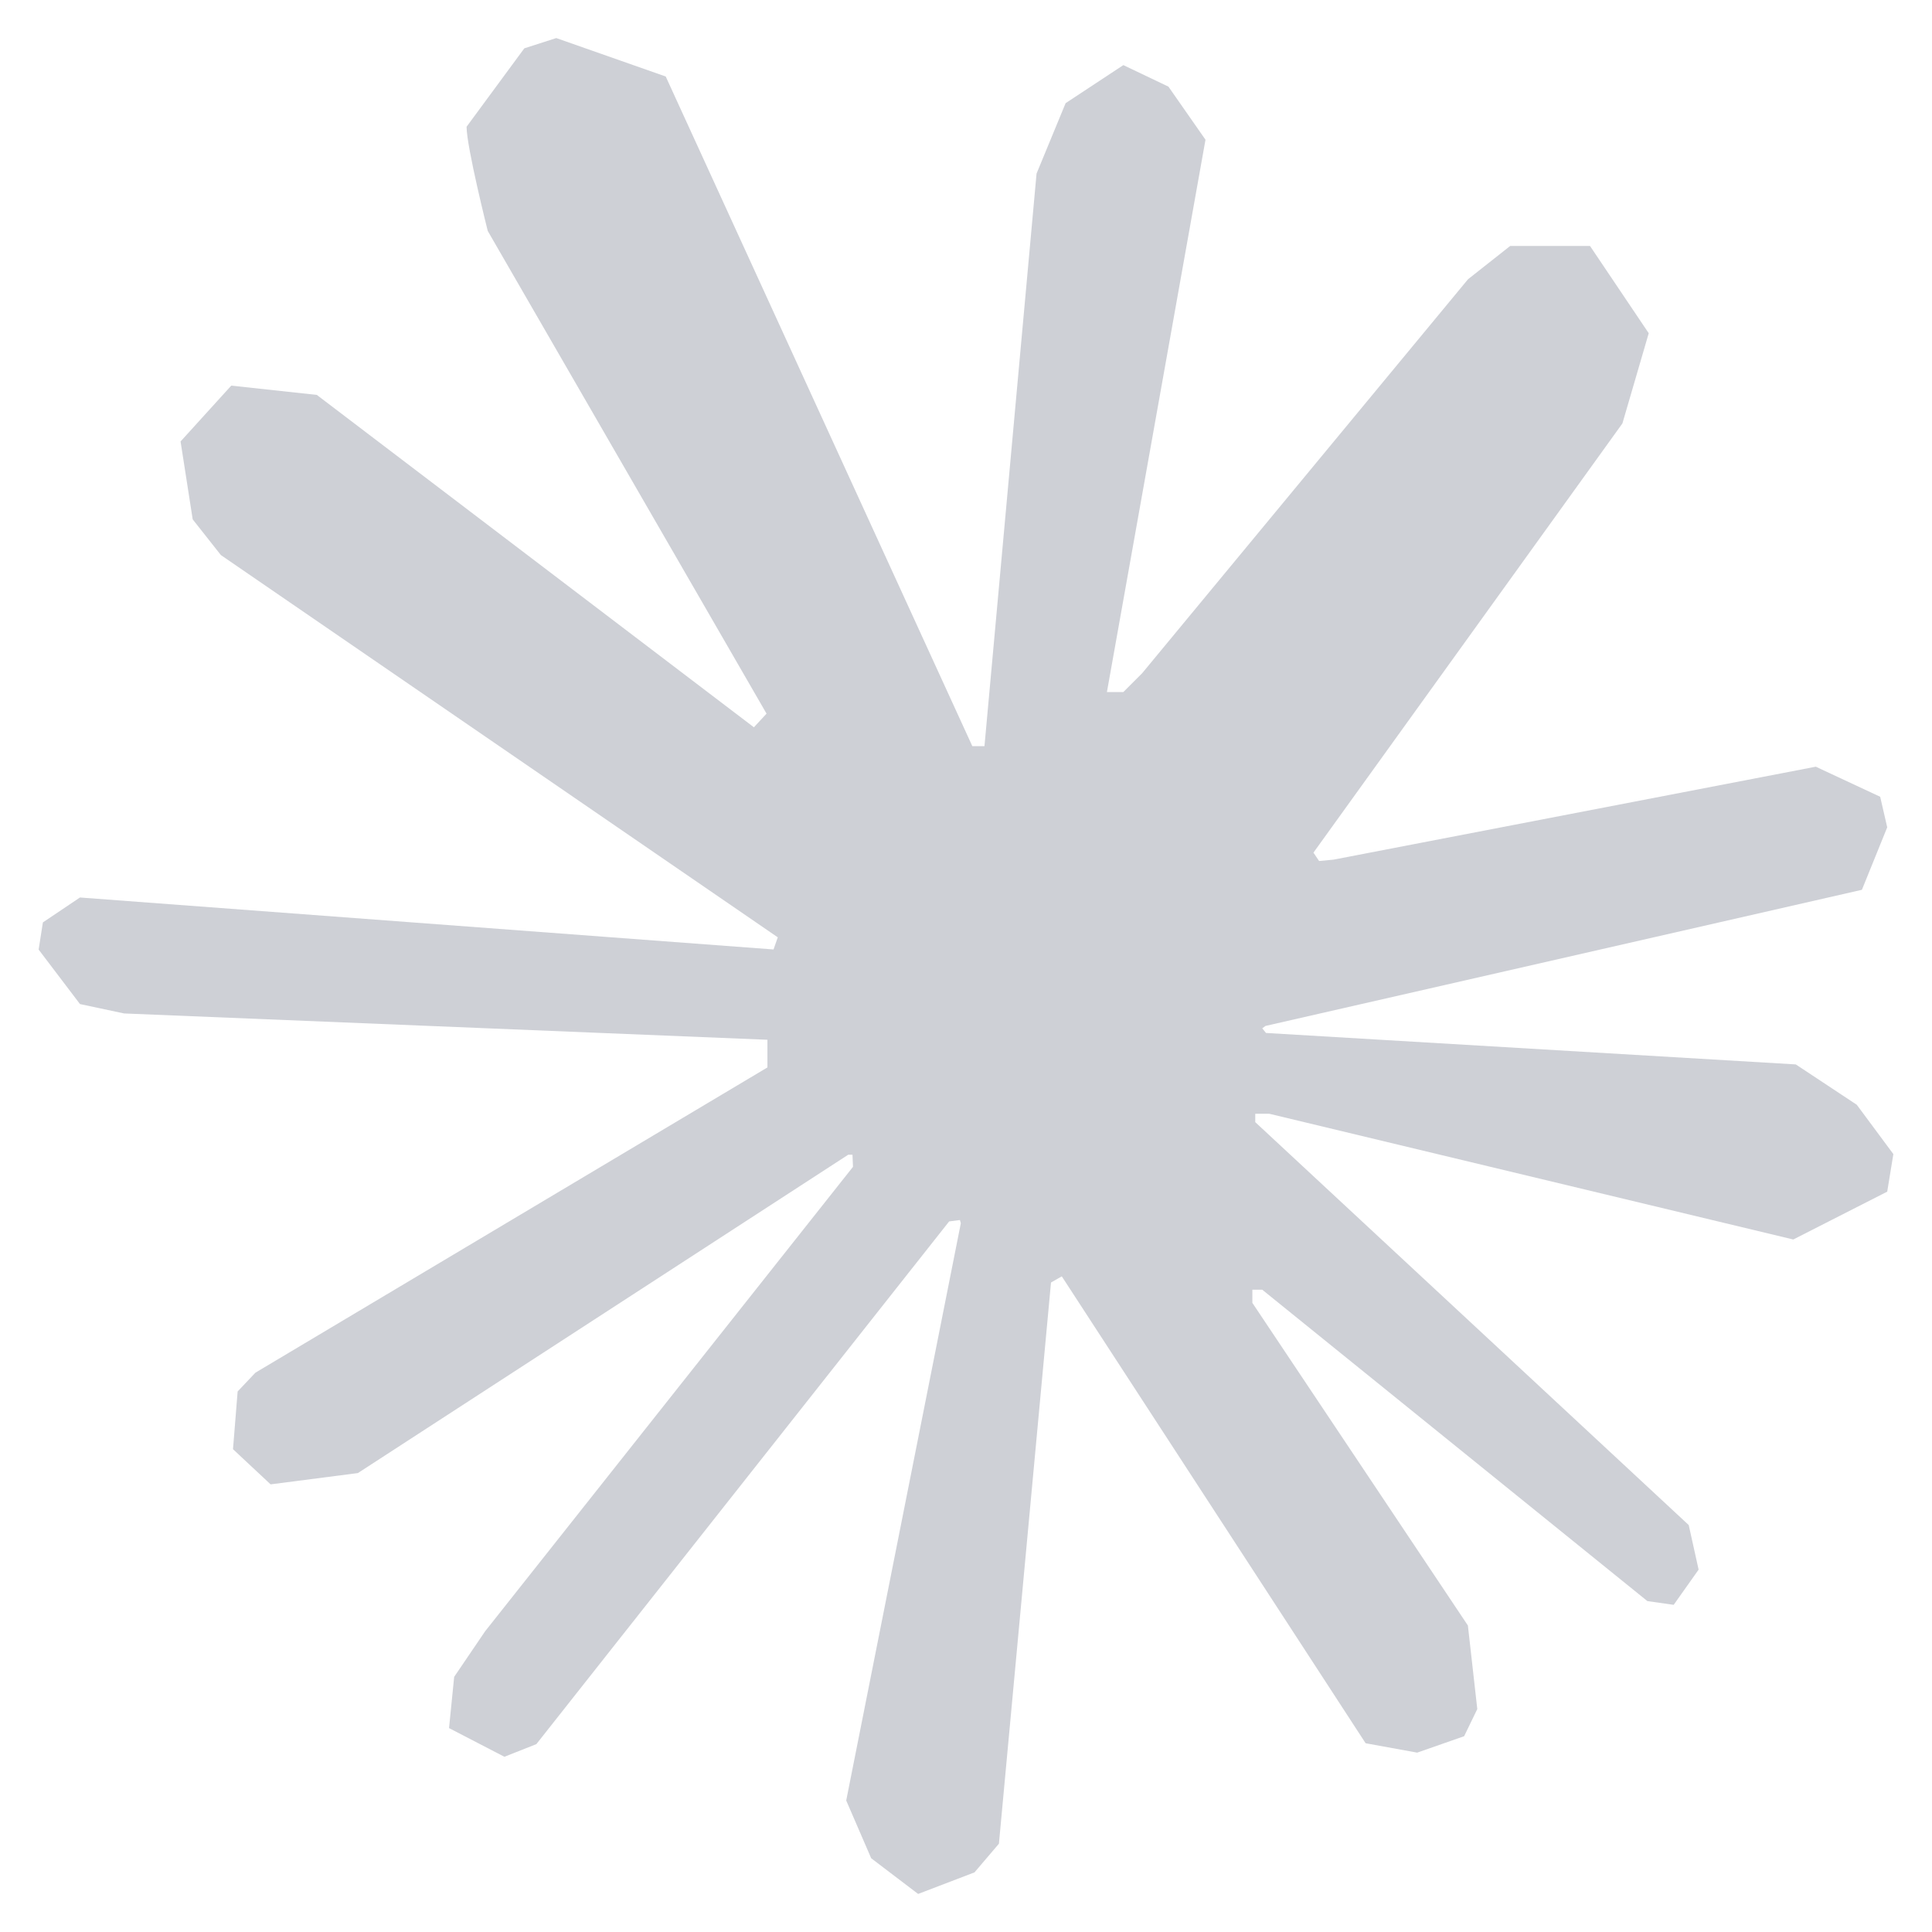
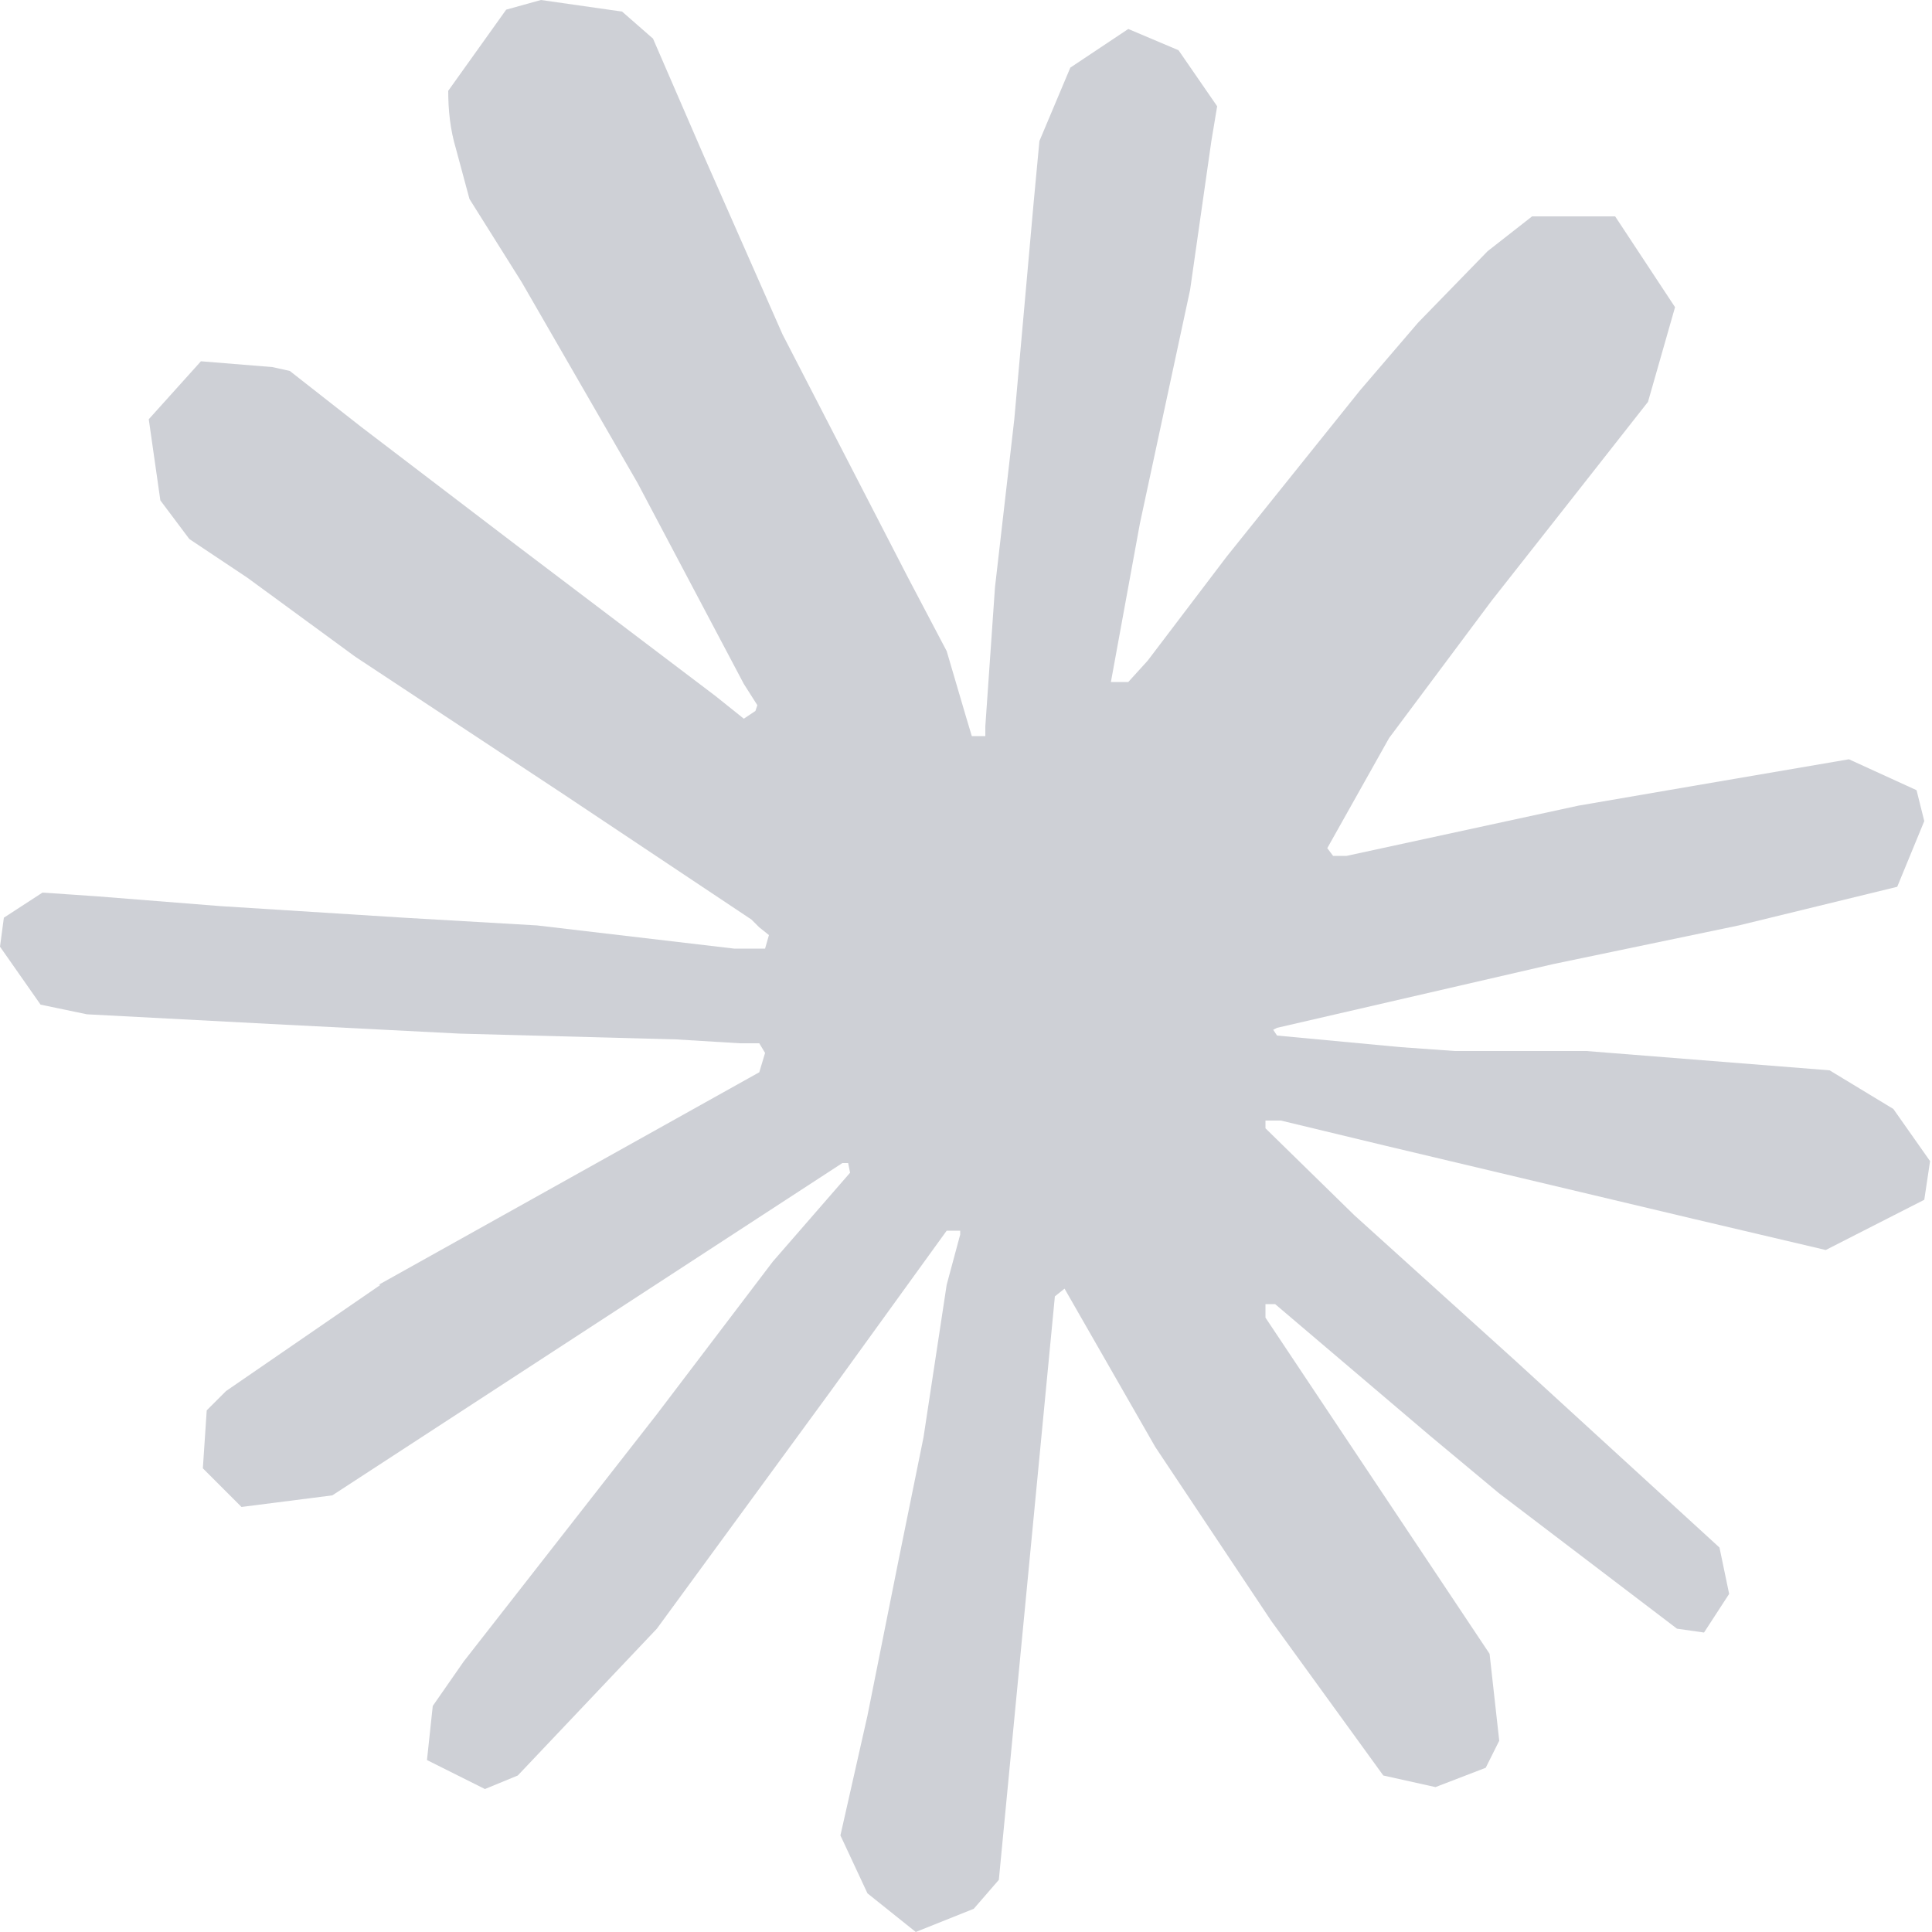
- <svg xmlns="http://www.w3.org/2000/svg" width="40" height="40" viewBox="0 0 50 50">
-   <path fill="#CED0D6" d="M19.861,27.625v-0.716l-16.65-0.681L2.07,25.985 L1,24.575l0.11-0.703l0.959-0.645l17.95,1.345l0.11-0.314L5.716,14.365l-0.729-0.924l-0.314-2.016L5.985,9.98l2.214,0.24 l11.312,8.602l0.327-0.353L12.623,5.977c0,0-0.548-2.175-0.548-2.697l1.494-2.029l0.827-0.266l2.833,0.995l7.935,17.331h0.314 l1.348-14.819l0.752-1.822l1.494-0.985l1.167,0.557l0.959,1.374l-2.551,14.294h0.425l0.486-0.486l8.434-10.197l1.092-0.862h2.065 l1.52,2.259l-0.681,2.334l-7.996,11.108l0.146,0.217l0.376-0.036l12.479-2.405l1.666,0.778l0.182,0.791l-0.655,1.617l-15.435,3.523 l-0.084,0.062l0.097,0.12l13.711,0.814l1.578,1.044L49,29.868l-0.159,0.972l-2.431,1.238l-13.561-3.254h-0.363v0.217l11.218,10.427 l0.256,1.154l-0.645,0.911l-0.681-0.097l-9.967-8.058h-0.256v0.34l5.578,8.35l0.243,2.162l-0.34,0.703l-1.215,0.425l-1.335-0.243 l-7.863-12.083l-0.279,0.159l-1.348,14.524l-0.632,0.742l-1.459,0.558l-1.215-0.924L21.9,46.597l2.966-14.939l-0.023-0.084 l-0.279,0.036L13.881,45.138l-0.827,0.327l-1.433-0.742l0.133-1.326l0.801-1.18l9.52-12.019l-0.013-0.314h-0.11l-12.69,8.239 l-2.259,0.292L6.03,37.505l0.12-1.494l0.46-0.486L19.861,27.625z" />
+ <svg xmlns="http://www.w3.org/2000/svg" width="40" height="40" viewBox="0 0 100 100">
+   <path fill="#CED0D6" d="m19.6 66.5 19.7-11 .3-1-.3-.5h-1l-3.3-.2-11.2-.3L14 53l-9.5-.5-2.4-.5L0 49l.2-1.5 2-1.3 2.9.2 6.3.5 9.5.6 6.9.4L38 49.1h1.6l.2-.7-.5-.4-.4-.4L29 41l-10.6-7-5.6-4.1-3-2-1.5-2-.6-4.2 2.7-3 3.7.3.9.2 3.7 2.9 8 6.1L37 36l1.5 1.2.6-.4.1-.3-.7-1.1L33 25l-6-10.4-2.7-4.3-.7-2.6c-.3-1-.4-2-.4-3l3-4.2L28 0l4.2.6L33.8 2l2.6 6 4.1 9.3L47 29.9l2 3.8 1 3.4.3 1h.7v-.5l.5-7.2 1-8.7 1-11.2.3-3.2 1.6-3.8 3-2L61 2.6l2 2.9-.3 1.8-1.1 7.7L59 27.1l-1.5 8.2h.9l1-1.1 4.1-5.4 6.9-8.6 3-3.5L77 13l2.3-1.8h4.3l3.1 4.7-1.4 4.9-4.4 5.6-3.7 4.7-5.3 7.1-3.2 5.7.3.4h.7l12-2.6 6.4-1.1 7.6-1.3 3.5 1.6.4 1.6-1.4 3.4-8.2 2-9.6 2-14.3 3.3-.2.1.2.3 6.4.6 2.8.2h6.8l12.6 1 3.3 2 1.9 2.7-.3 2-5.1 2.6-6.8-1.6-16-3.8-5.4-1.3h-.8v.4l4.6 4.5 8.3 7.5L89 80.1l.5 2.4-1.3 2-1.4-.2-9.2-7-3.6-3-8-6.8h-.5v.7l1.8 2.7 9.8 14.7.5 4.5-.7 1.4-2.6 1-2.7-.6-5.8-8-6-9-4.7-8.2-.5.4-2.9 30.2-1.3 1.5-3 1.2-2.5-2-1.4-3 1.4-6.2 1.6-8 1.3-6.4 1.2-7.9.7-2.6v-.2H49L43 72l-9 12.3-7.2 7.6-1.7.7-3-1.5.3-2.8L24 86l10-12.8 6-7.9 4-4.6-.1-.5h-.3L17.2 77.4l-4.7.6-2-2 .2-3 1-1 8-5.5Z" />
</svg>
